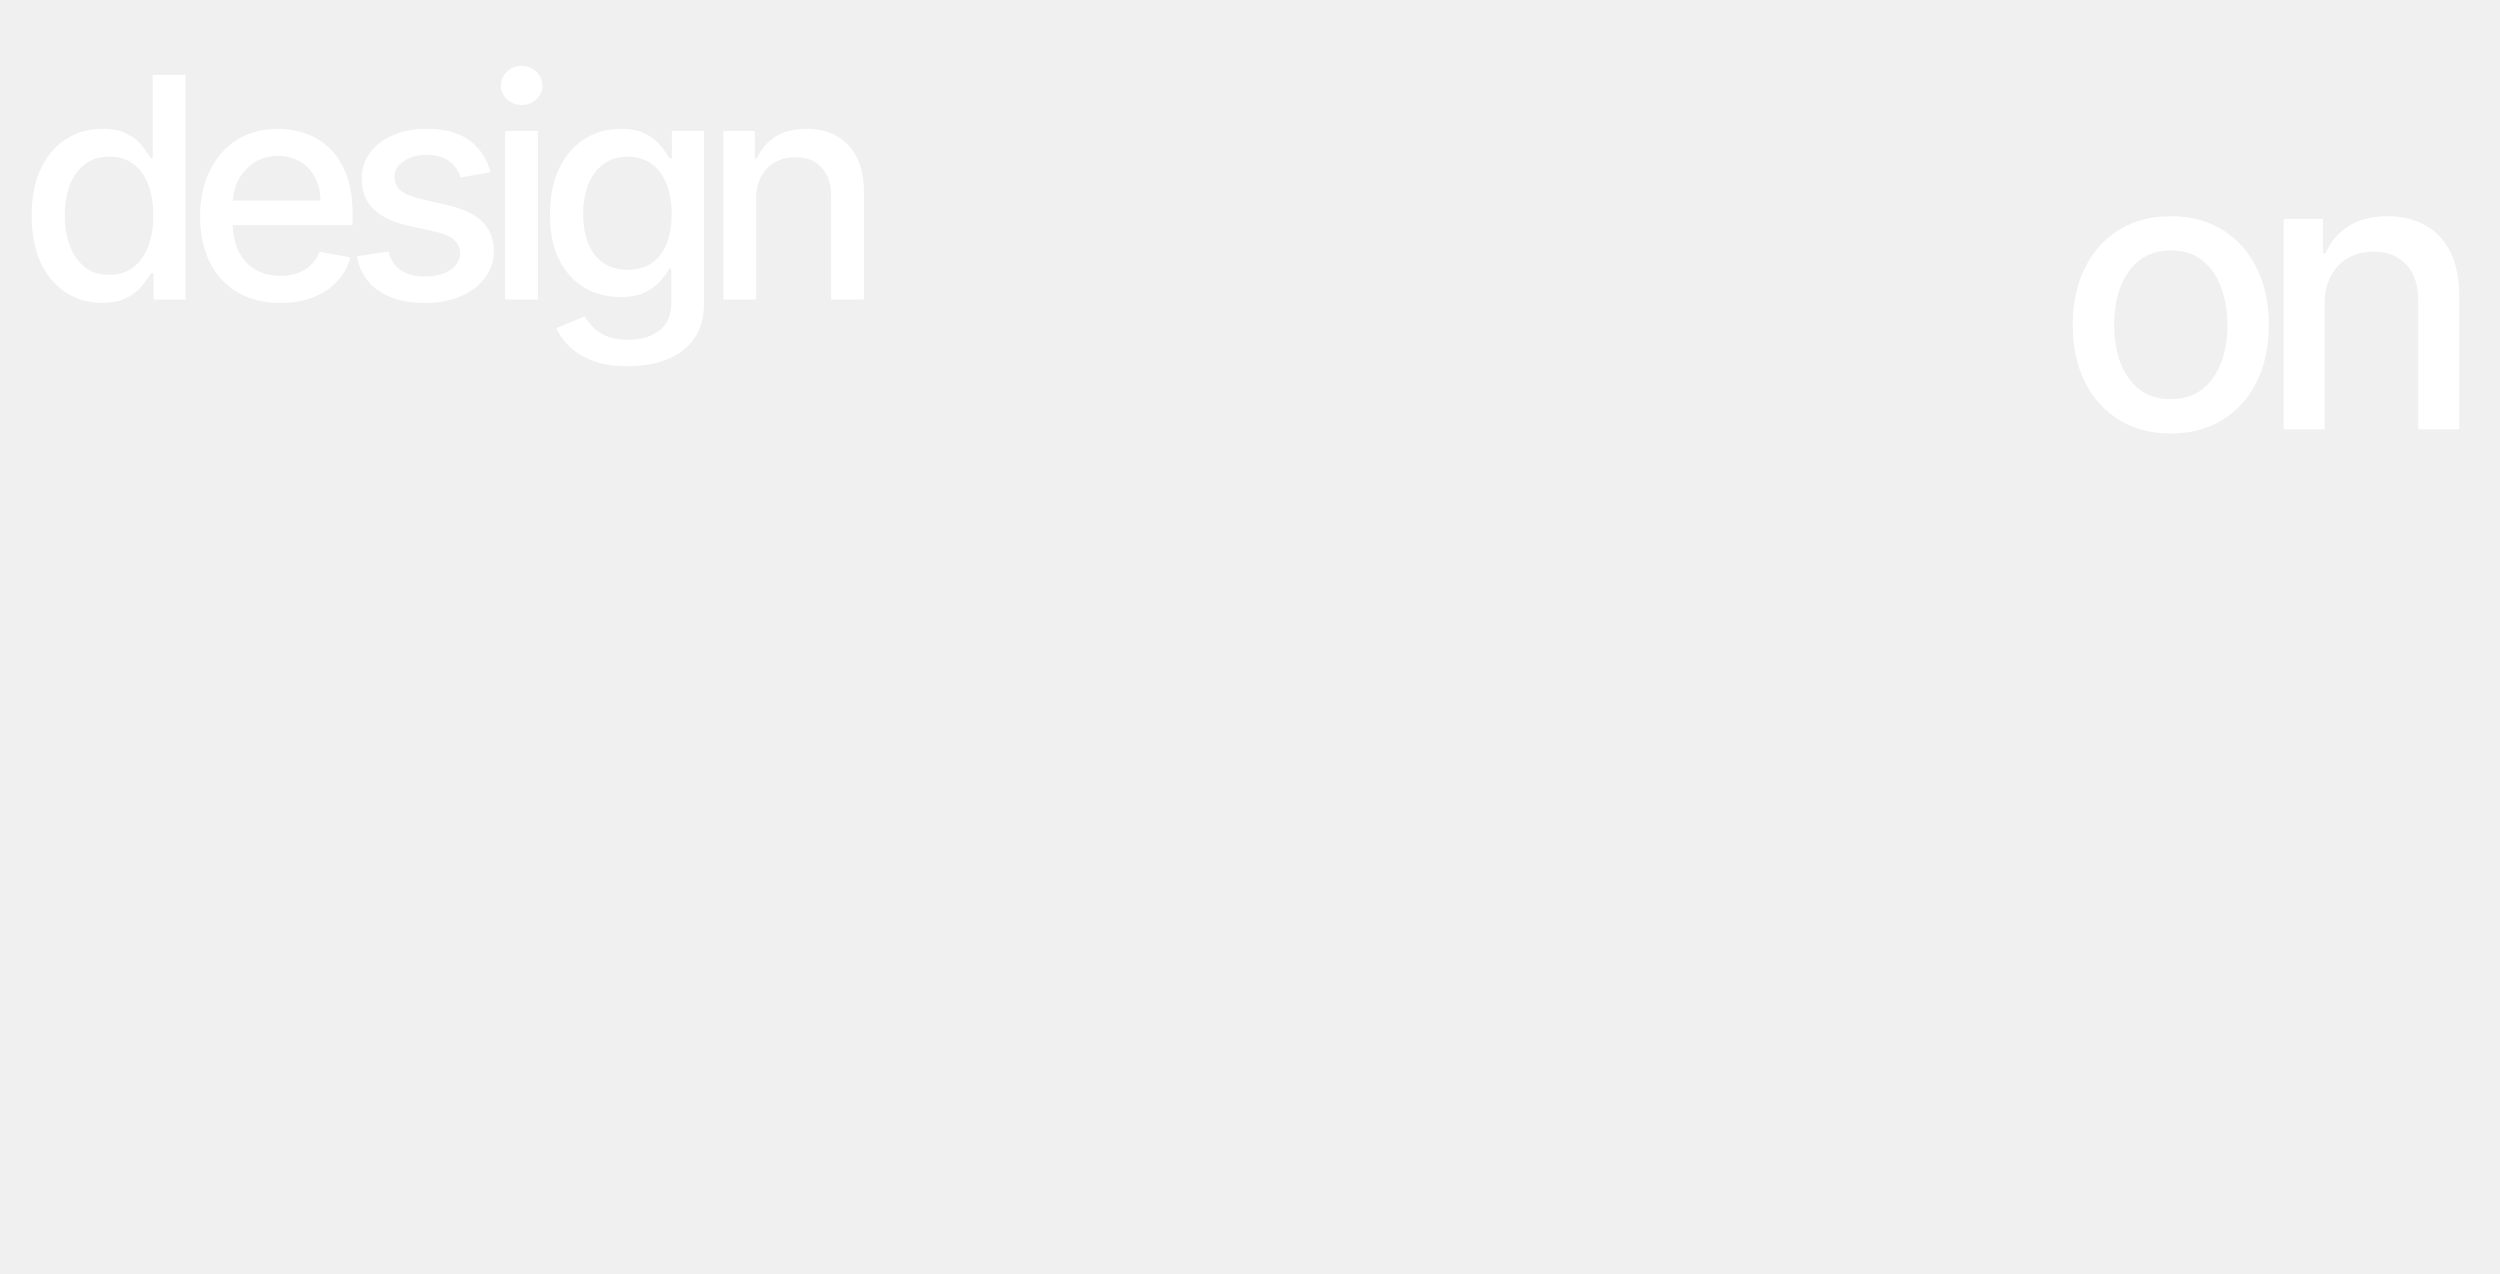
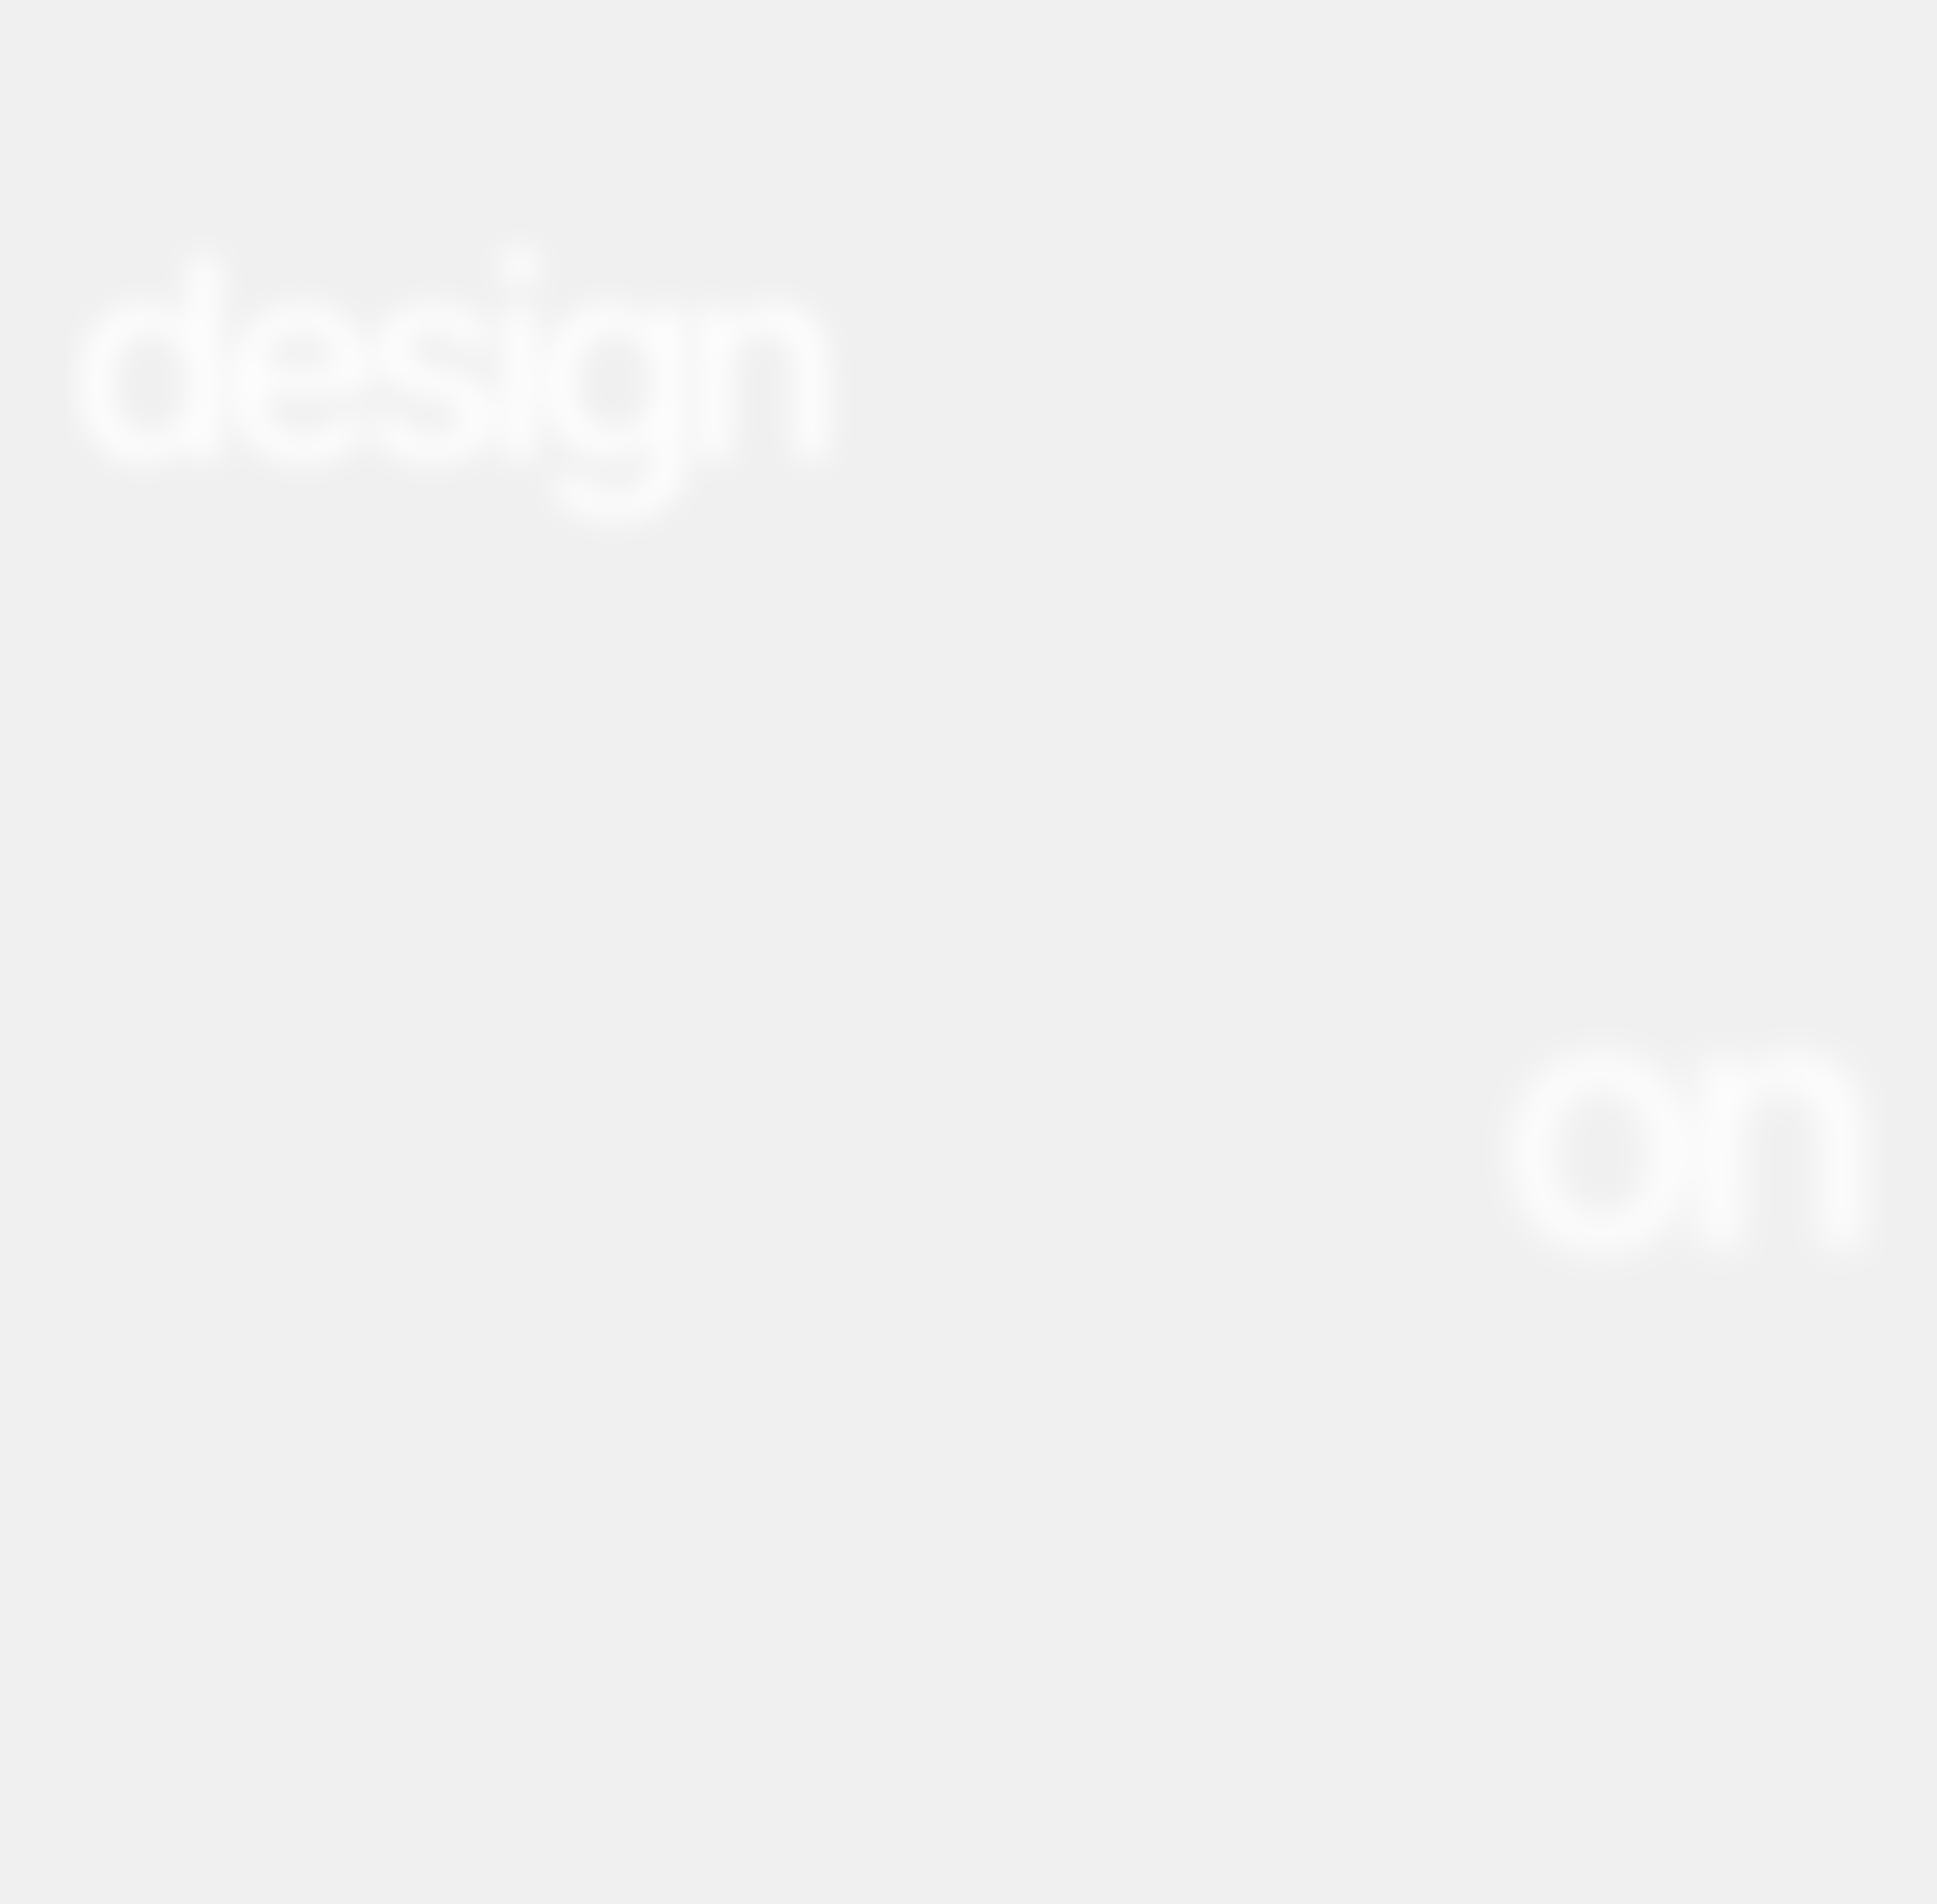
- <svg xmlns="http://www.w3.org/2000/svg" width="1060" height="540" viewBox="0 0 1060 540" fill="none">
-   <g fill="white">
-     <path d="M320.587 84.581V127H306.68V55.557H320.029V67.185H320.912C322.556 63.402 325.13 60.363 328.633 58.069C332.168 55.774 336.618 54.627 341.982 54.627C346.851 54.627 351.114 55.65 354.773 57.697C358.432 59.712 361.269 62.72 363.285 66.72C365.301 70.72 366.308 75.666 366.308 81.558V127H352.401V83.232C352.401 78.054 351.052 74.007 348.355 71.092C345.657 68.147 341.951 66.674 337.238 66.674C334.013 66.674 331.145 67.371 328.633 68.767C326.153 70.162 324.184 72.209 322.726 74.906C321.3 77.573 320.587 80.798 320.587 84.581Z" fill="white" />
-     <path d="M266.273 155.279C260.599 155.279 255.715 154.535 251.622 153.047C247.56 151.558 244.242 149.589 241.668 147.14C239.095 144.69 237.172 142.008 235.901 139.093L247.854 134.163C248.692 135.527 249.808 136.969 251.203 138.488C252.63 140.039 254.552 141.357 256.971 142.442C259.42 143.527 262.568 144.07 266.413 144.07C271.684 144.07 276.041 142.783 279.483 140.209C282.925 137.667 284.646 133.605 284.646 128.023V113.976H283.762C282.925 115.496 281.715 117.186 280.134 119.046C278.583 120.907 276.444 122.519 273.715 123.884C270.986 125.248 267.436 125.93 263.064 125.93C257.42 125.93 252.335 124.612 247.808 121.977C243.312 119.31 239.746 115.387 237.11 110.209C234.505 105 233.203 98.596 233.203 90.999C233.203 83.403 234.49 76.891 237.064 71.464C239.668 66.038 243.234 61.883 247.761 58.999C252.289 56.084 257.42 54.627 263.157 54.627C267.591 54.627 271.173 55.371 273.901 56.859C276.63 58.317 278.754 60.022 280.273 61.976C281.824 63.929 283.018 65.65 283.855 67.139H284.878V55.557H298.506V128.581C298.506 134.721 297.08 139.76 294.227 143.698C291.374 147.636 287.514 150.551 282.646 152.442C277.808 154.334 272.351 155.279 266.273 155.279ZM266.134 114.395C270.134 114.395 273.514 113.465 276.273 111.604C279.064 109.713 281.173 107.015 282.599 103.511C284.056 99.976 284.785 95.744 284.785 90.813C284.785 86.007 284.072 81.775 282.646 78.116C281.219 74.457 279.126 71.604 276.366 69.557C273.607 67.48 270.196 66.441 266.134 66.441C261.948 66.441 258.459 67.526 255.668 69.697C252.878 71.836 250.769 74.751 249.343 78.441C247.947 82.131 247.25 86.255 247.25 90.813C247.25 95.496 247.963 99.604 249.389 103.139C250.816 106.674 252.924 109.434 255.715 111.418C258.537 113.403 262.01 114.395 266.134 114.395Z" fill="white" />
-     <path d="M214.182 127V55.557H228.089V127H214.182ZM221.205 44.533C218.786 44.533 216.709 43.727 214.972 42.115C213.267 40.471 212.414 38.518 212.414 36.254C212.414 33.96 213.267 32.006 214.972 30.394C216.709 28.75 218.786 27.929 221.205 27.929C223.623 27.929 225.686 28.75 227.391 30.394C229.127 32.006 229.996 33.96 229.996 36.254C229.996 38.518 229.127 40.471 227.391 42.115C225.686 43.727 223.623 44.533 221.205 44.533Z" fill="white" />
-     <path d="M207.976 72.999L195.371 75.232C194.844 73.619 194.007 72.085 192.859 70.627C191.743 69.17 190.224 67.976 188.301 67.046C186.379 66.115 183.975 65.65 181.092 65.65C177.154 65.65 173.867 66.534 171.231 68.302C168.595 70.038 167.278 72.286 167.278 75.046C167.278 77.433 168.161 79.356 169.929 80.813C171.696 82.271 174.549 83.465 178.487 84.395L189.836 86.999C196.41 88.519 201.309 90.86 204.534 94.023C207.759 97.186 209.371 101.294 209.371 106.348C209.371 110.628 208.131 114.442 205.65 117.79C203.2 121.108 199.774 123.713 195.371 125.604C190.999 127.496 185.929 128.442 180.161 128.442C172.161 128.442 165.634 126.736 160.58 123.325C155.525 119.883 152.425 115 151.277 108.674L164.719 106.628C165.557 110.131 167.278 112.783 169.882 114.581C172.487 116.349 175.882 117.232 180.068 117.232C184.627 117.232 188.27 116.287 190.999 114.395C193.727 112.473 195.092 110.131 195.092 107.372C195.092 105.139 194.255 103.263 192.58 101.744C190.937 100.224 188.41 99.077 184.999 98.302L172.906 95.651C166.239 94.131 161.308 91.713 158.115 88.395C154.952 85.077 153.37 80.875 153.37 75.79C153.37 71.573 154.549 67.883 156.905 64.72C159.262 61.557 162.518 59.092 166.673 57.325C170.828 55.526 175.588 54.627 180.952 54.627C188.673 54.627 194.751 56.301 199.185 59.65C203.619 62.968 206.549 67.418 207.976 72.999Z" fill="white" />
-     <path d="M118.836 128.442C111.797 128.442 105.735 126.938 100.65 123.93C95.596 120.891 91.689 116.628 88.929 111.139C86.2 105.62 84.836 99.155 84.836 91.744C84.836 84.426 86.2 77.976 88.929 72.395C91.689 66.813 95.534 62.456 100.464 59.325C105.425 56.193 111.224 54.627 117.86 54.627C121.891 54.627 125.798 55.294 129.581 56.627C133.364 57.96 136.759 60.053 139.767 62.906C142.775 65.759 145.147 69.464 146.883 74.022C148.62 78.55 149.488 84.054 149.488 90.534V95.465H92.697V85.046H135.86C135.86 81.387 135.116 78.147 133.627 75.325C132.139 72.472 130.046 70.224 127.348 68.581C124.681 66.937 121.55 66.115 117.953 66.115C114.046 66.115 110.635 67.077 107.72 68.999C104.836 70.891 102.604 73.371 101.022 76.441C99.472 79.48 98.697 82.782 98.697 86.348V94.488C98.697 99.263 99.534 103.325 101.208 106.674C102.914 110.023 105.286 112.581 108.325 114.349C111.363 116.085 114.914 116.953 118.976 116.953C121.612 116.953 124.015 116.581 126.185 115.837C128.356 115.062 130.232 113.914 131.813 112.395C133.395 110.876 134.604 109 135.441 106.767L148.604 109.139C147.55 113.015 145.658 116.411 142.93 119.325C140.232 122.209 136.837 124.457 132.743 126.07C128.681 127.651 124.046 128.442 118.836 128.442Z" fill="white" />
-     <path d="M43.279 128.395C37.511 128.395 32.364 126.923 27.837 123.977C23.341 121 19.806 116.767 17.232 111.279C14.689 105.76 13.418 99.139 13.418 91.418C13.418 83.697 14.705 77.093 17.279 71.604C19.883 66.116 23.449 61.914 27.976 58.999C32.504 56.084 37.635 54.627 43.372 54.627C47.806 54.627 51.372 55.371 54.07 56.86C56.798 58.317 58.907 60.023 60.395 61.976C61.915 63.93 63.093 65.65 63.93 67.139H64.767V31.743H78.674V127H65.093V115.884H63.93C63.093 117.403 61.884 119.14 60.302 121.093C58.752 123.047 56.612 124.752 53.883 126.209C51.155 127.667 47.62 128.395 43.279 128.395ZM46.349 116.535C50.349 116.535 53.728 115.481 56.488 113.372C59.279 111.232 61.388 108.271 62.814 104.488C64.271 100.705 65 96.302 65 91.279C65 86.317 64.287 81.976 62.86 78.255C61.434 74.534 59.341 71.635 56.581 69.558C53.822 67.48 50.411 66.441 46.349 66.441C42.163 66.441 38.674 67.526 35.883 69.697C33.093 71.868 30.984 74.829 29.558 78.581C28.162 82.333 27.465 86.566 27.465 91.279C27.465 96.054 28.178 100.349 29.604 104.163C31.031 107.977 33.139 111 35.93 113.232C38.752 115.434 42.224 116.535 46.349 116.535Z" fill="white" />
-     <g transform="translate(187 -318)">
-       <path d="M798.627 447.058V500H781.27V410.835H797.93V425.347H799.033C801.084 420.626 804.296 416.833 808.669 413.97C813.081 411.106 818.635 409.674 825.33 409.674C831.406 409.674 836.727 410.951 841.294 413.505C845.86 416.021 849.401 419.775 851.917 424.767C854.432 429.759 855.69 435.932 855.69 443.285V500H838.333V445.375C838.333 438.912 836.65 433.861 833.283 430.224C829.916 426.547 825.291 424.709 819.409 424.709C815.384 424.709 811.804 425.58 808.669 427.321C805.573 429.063 803.116 431.617 801.297 434.984C799.517 438.312 798.627 442.337 798.627 447.058Z" fill="white" />
-       <path d="M733.412 501.8C725.052 501.8 717.757 499.884 711.527 496.053C705.296 492.221 700.458 486.861 697.014 479.973C693.57 473.084 691.848 465.034 691.848 455.824C691.848 446.574 693.57 438.486 697.014 431.559C700.458 424.631 705.296 419.252 711.527 415.421C717.757 411.589 725.052 409.674 733.412 409.674C741.771 409.674 749.066 411.589 755.297 415.421C761.527 419.252 766.365 424.631 769.809 431.559C773.254 438.486 774.976 446.574 774.976 455.824C774.976 465.034 773.254 473.084 769.809 479.973C766.365 486.861 761.527 492.221 755.297 496.053C749.066 499.884 741.771 501.8 733.412 501.8ZM733.47 487.229C738.888 487.229 743.377 485.797 746.937 482.933C750.498 480.07 753.129 476.258 754.832 471.497C756.574 466.737 757.445 461.493 757.445 455.766C757.445 450.077 756.574 444.852 754.832 440.092C753.129 435.293 750.498 431.443 746.937 428.54C743.377 425.638 738.888 424.186 733.47 424.186C728.013 424.186 723.485 425.638 719.886 428.54C716.326 431.443 713.675 435.293 711.933 440.092C710.23 444.852 709.379 450.077 709.379 455.766C709.379 461.493 710.23 466.737 711.933 471.497C713.675 476.258 716.326 480.07 719.886 482.933C723.485 485.797 728.013 487.229 733.47 487.229Z" fill="white" />
+ <svg xmlns="http://www.w3.org/2000/svg" width="917" height="901" viewBox="0 0 917 901" fill="none">
+   <g clip-path="url(#clip0_1794_3667)">
+     <g filter="url(#filter0_f_1794_3667)" style="mix-blend-mode:plus-lighter">
+       <path d="M758.227 591.8C749.867 591.8 742.572 589.884 736.342 586.053C730.111 582.221 725.273 576.861 721.829 569.973C718.385 563.084 716.663 555.034 716.663 545.824C716.663 536.574 718.385 528.486 721.829 521.559C725.273 514.631 730.111 509.252 736.342 505.421C742.572 501.589 749.867 499.674 758.227 499.674C766.586 499.674 773.881 501.589 780.112 505.421C786.342 509.252 791.18 514.631 794.624 521.559C798.069 528.486 799.791 536.574 799.791 545.824C799.791 555.034 798.069 563.084 794.624 569.973C791.18 576.861 786.342 582.221 780.112 586.053C773.881 589.884 766.586 591.8 758.227 591.8ZM758.285 577.229C763.703 577.229 768.192 575.797 771.752 572.933C775.313 570.069 777.944 566.257 779.647 561.497C781.389 556.737 782.26 551.493 782.26 545.766C782.26 540.077 781.389 534.852 779.647 530.092C777.944 525.293 775.313 521.443 771.752 518.54C768.192 515.638 763.703 514.186 758.285 514.186C752.828 514.186 748.3 515.638 744.701 518.54C741.141 521.443 738.49 525.293 736.748 530.092C735.045 534.852 734.194 540.077 734.194 545.766C734.194 551.493 735.045 556.737 736.748 561.497C738.49 566.257 741.141 570.069 744.701 572.933C748.3 575.797 752.828 577.229 758.285 577.229ZM823.444 537.058V590H806.087V500.835H822.748V515.347H823.851C825.902 510.626 829.114 506.833 833.487 503.969C837.899 501.106 843.453 499.674 850.148 499.674C856.224 499.674 861.545 500.951 866.111 503.505C870.678 506.021 874.219 509.774 876.735 514.767C879.25 519.759 880.508 525.932 880.508 533.285V590H863.151V535.375C863.151 528.912 861.467 523.861 858.101 520.223C854.734 516.547 850.109 514.709 844.227 514.709C840.202 514.709 836.622 515.579 833.487 517.321C830.391 519.062 827.934 521.617 826.115 524.984C824.335 528.312 823.444 532.337 823.444 537.058Z" fill="white" />
+     </g>
+     <g filter="url(#filter1_f_1794_3667)" style="mix-blend-mode:plus-lighter">
+       <path d="M68.093 218.395C62.326 218.395 57.179 216.922 52.651 213.977C48.155 211 44.62 206.767 42.047 201.279C39.504 195.759 38.233 189.139 38.233 181.418C38.233 173.697 39.52 167.092 42.093 161.604C44.698 156.116 48.264 151.914 52.791 148.999C57.318 146.084 62.45 144.627 68.186 144.627C72.621 144.627 76.186 145.371 78.884 146.86C81.613 148.317 83.722 150.022 85.21 151.976C86.729 153.93 87.908 155.65 88.745 157.139H89.582V121.743H103.489V217H89.908V205.884H88.745C87.908 207.403 86.698 209.139 85.117 211.093C83.567 213.046 81.427 214.752 78.698 216.209C75.969 217.667 72.435 218.395 68.093 218.395ZM71.163 206.535C75.163 206.535 78.543 205.48 81.303 203.372C84.094 201.232 86.202 198.271 87.629 194.488C89.086 190.705 89.815 186.302 89.815 181.279C89.815 176.317 89.101 171.976 87.675 168.255C86.249 164.534 84.156 161.635 81.396 159.557C78.636 157.48 75.225 156.441 71.163 156.441C66.977 156.441 63.489 157.526 60.698 159.697C57.907 161.868 55.799 164.829 54.372 168.581C52.977 172.333 52.279 176.565 52.279 181.279C52.279 186.054 52.992 190.349 54.419 194.163C55.845 197.977 57.954 201 60.745 203.232C63.566 205.434 67.039 206.535 71.163 206.535ZM143.651 218.442C136.612 218.442 130.55 216.938 125.465 213.93C120.41 210.891 116.503 206.628 113.744 201.139C111.015 195.62 109.651 189.155 109.651 181.744C109.651 174.426 111.015 167.976 113.744 162.395C116.503 156.813 120.348 152.457 125.279 149.325C130.24 146.193 136.039 144.627 142.674 144.627C146.705 144.627 150.612 145.294 154.395 146.627C158.178 147.96 161.574 150.054 164.581 152.906C167.589 155.759 169.961 159.464 171.698 164.023C173.434 168.55 174.303 174.054 174.303 180.534V185.465H117.511V175.046H160.674C160.674 171.387 159.93 168.147 158.442 165.325C156.954 162.472 154.86 160.224 152.163 158.581C149.496 156.937 146.364 156.116 142.767 156.116C138.86 156.116 135.449 157.077 132.535 158.999C129.651 160.891 127.418 163.371 125.837 166.441C124.286 169.48 123.511 172.782 123.511 176.348V184.488C123.511 189.263 124.348 193.325 126.023 196.674C127.728 200.023 130.1 202.581 133.139 204.349C136.178 206.085 139.729 206.953 143.791 206.953C146.426 206.953 148.829 206.581 151 205.837C153.171 205.062 155.047 203.915 156.628 202.395C158.209 200.876 159.419 199 160.256 196.767L173.419 199.139C172.365 203.015 170.473 206.411 167.744 209.325C165.047 212.209 161.651 214.457 157.558 216.07C153.496 217.651 148.86 218.442 143.651 218.442ZM232.79 162.999L220.185 165.232C219.658 163.62 218.821 162.085 217.674 160.627C216.557 159.17 215.038 157.976 213.116 157.046C211.193 156.116 208.79 155.65 205.906 155.65C201.968 155.65 198.681 156.534 196.046 158.302C193.41 160.038 192.092 162.286 192.092 165.046C192.092 167.434 192.976 169.356 194.743 170.813C196.511 172.271 199.363 173.465 203.301 174.395L214.65 177C221.224 178.519 226.123 180.86 229.348 184.023C232.573 187.186 234.186 191.294 234.186 196.349C234.186 200.628 232.945 204.442 230.465 207.791C228.015 211.108 224.589 213.713 220.185 215.605C215.813 217.496 210.743 218.442 204.976 218.442C196.976 218.442 190.449 216.736 185.394 213.326C180.34 209.884 177.239 205 176.092 198.674L189.534 196.628C190.371 200.132 192.092 202.783 194.697 204.581C197.301 206.349 200.697 207.232 204.883 207.232C209.441 207.232 213.085 206.287 215.813 204.395C218.542 202.473 219.906 200.132 219.906 197.372C219.906 195.139 219.069 193.263 217.395 191.744C215.751 190.225 213.224 189.077 209.813 188.302L197.72 185.651C191.053 184.131 186.123 181.713 182.929 178.395C179.766 175.077 178.185 170.875 178.185 165.79C178.185 161.573 179.363 157.883 181.72 154.72C184.076 151.557 187.332 149.092 191.487 147.325C195.642 145.526 200.402 144.627 205.767 144.627C213.488 144.627 219.565 146.302 223.999 149.65C228.434 152.968 231.364 157.418 232.79 162.999ZM238.998 217V145.557H252.905V217H238.998ZM246.021 134.534C243.603 134.534 241.525 133.728 239.789 132.115C238.083 130.472 237.231 128.518 237.231 126.255C237.231 123.96 238.083 122.007 239.789 120.394C241.525 118.751 243.603 117.929 246.021 117.929C248.44 117.929 250.502 118.751 252.208 120.394C253.944 122.007 254.812 123.96 254.812 126.255C254.812 128.518 253.944 130.472 252.208 132.115C250.502 133.728 248.44 134.534 246.021 134.534ZM291.09 245.279C285.416 245.279 280.532 244.535 276.439 243.047C272.377 241.558 269.059 239.589 266.485 237.14C263.912 234.69 261.989 232.008 260.718 229.093L272.672 224.163C273.509 225.527 274.625 226.969 276.02 228.488C277.447 230.039 279.369 231.357 281.788 232.442C284.238 233.527 287.385 234.07 291.23 234.07C296.501 234.07 300.858 232.783 304.3 230.209C307.742 227.667 309.463 223.605 309.463 218.023V203.977H308.579C307.742 205.496 306.532 207.186 304.951 209.046C303.401 210.907 301.261 212.519 298.532 213.884C295.804 215.248 292.253 215.93 287.881 215.93C282.238 215.93 277.152 214.612 272.625 211.977C268.129 209.31 264.563 205.387 261.927 200.209C259.323 195 258.02 188.597 258.02 181C258.02 173.403 259.307 166.891 261.881 161.464C264.485 156.038 268.051 151.883 272.579 148.999C277.106 146.084 282.238 144.627 287.974 144.627C292.408 144.627 295.99 145.371 298.718 146.86C301.447 148.317 303.571 150.022 305.091 151.976C306.641 153.93 307.835 155.65 308.672 157.139H309.695V145.557H323.323V218.581C323.323 224.721 321.897 229.76 319.044 233.698C316.191 237.636 312.331 240.551 307.463 242.442C302.625 244.334 297.168 245.279 291.09 245.279ZM290.951 204.395C294.951 204.395 298.331 203.465 301.09 201.604C303.881 199.713 305.99 197.015 307.416 193.511C308.874 189.976 309.602 185.744 309.602 180.814C309.602 176.007 308.889 171.775 307.463 168.116C306.036 164.457 303.943 161.604 301.184 159.557C298.424 157.48 295.013 156.441 290.951 156.441C286.765 156.441 283.276 157.526 280.486 159.697C277.695 161.837 275.586 164.751 274.16 168.441C272.765 172.131 272.067 176.255 272.067 180.814C272.067 185.496 272.78 189.604 274.206 193.139C275.633 196.674 277.741 199.434 280.532 201.418C283.354 203.403 286.827 204.395 290.951 204.395ZM345.404 174.581V217H331.496V145.557H344.845V157.185H345.729C347.373 153.402 349.946 150.364 353.45 148.069C356.985 145.774 361.435 144.627 366.799 144.627C371.667 144.627 375.931 145.65 379.59 147.697C383.249 149.712 386.086 152.72 388.102 156.72C390.117 160.72 391.125 165.666 391.125 171.558V217H377.218V173.232C377.218 168.054 375.869 164.007 373.171 161.092C370.474 158.147 366.768 156.674 362.055 156.674C358.83 156.674 355.962 157.371 353.45 158.767C350.969 160.162 349 162.209 347.543 164.906C346.117 167.573 345.404 170.798 345.404 174.581Z" fill="white" />
    </g>
  </g>
+   <defs>
+     <filter id="filter0_f_1794_3667" x="699.917" y="482.927" width="197.337" height="125.619" filterUnits="userSpaceOnUse" color-interpolation-filters="sRGB">
+       <feFlood flood-opacity="0" result="BackgroundImageFix" />
+       <feBlend mode="normal" in="SourceGraphic" in2="BackgroundImageFix" result="shape" />
+       <feGaussianBlur stdDeviation="8.373" result="effect1_foregroundBlur_1794_3667" />
+     </filter>
+     <filter id="filter1_f_1794_3667" x="24.816" y="104.511" width="379.727" height="154.186" filterUnits="userSpaceOnUse" color-interpolation-filters="sRGB">
+       <feFlood flood-opacity="0" result="BackgroundImageFix" />
+       <feBlend mode="normal" in="SourceGraphic" in2="BackgroundImageFix" result="shape" />
+       <feGaussianBlur stdDeviation="6.709" result="effect1_foregroundBlur_1794_3667" />
+     </filter>
+     <clipPath id="clip0_1794_3667">
+       <rect width="861" height="540" fill="white" transform="translate(32 90)" />
+     </clipPath>
+   </defs>
</svg>
